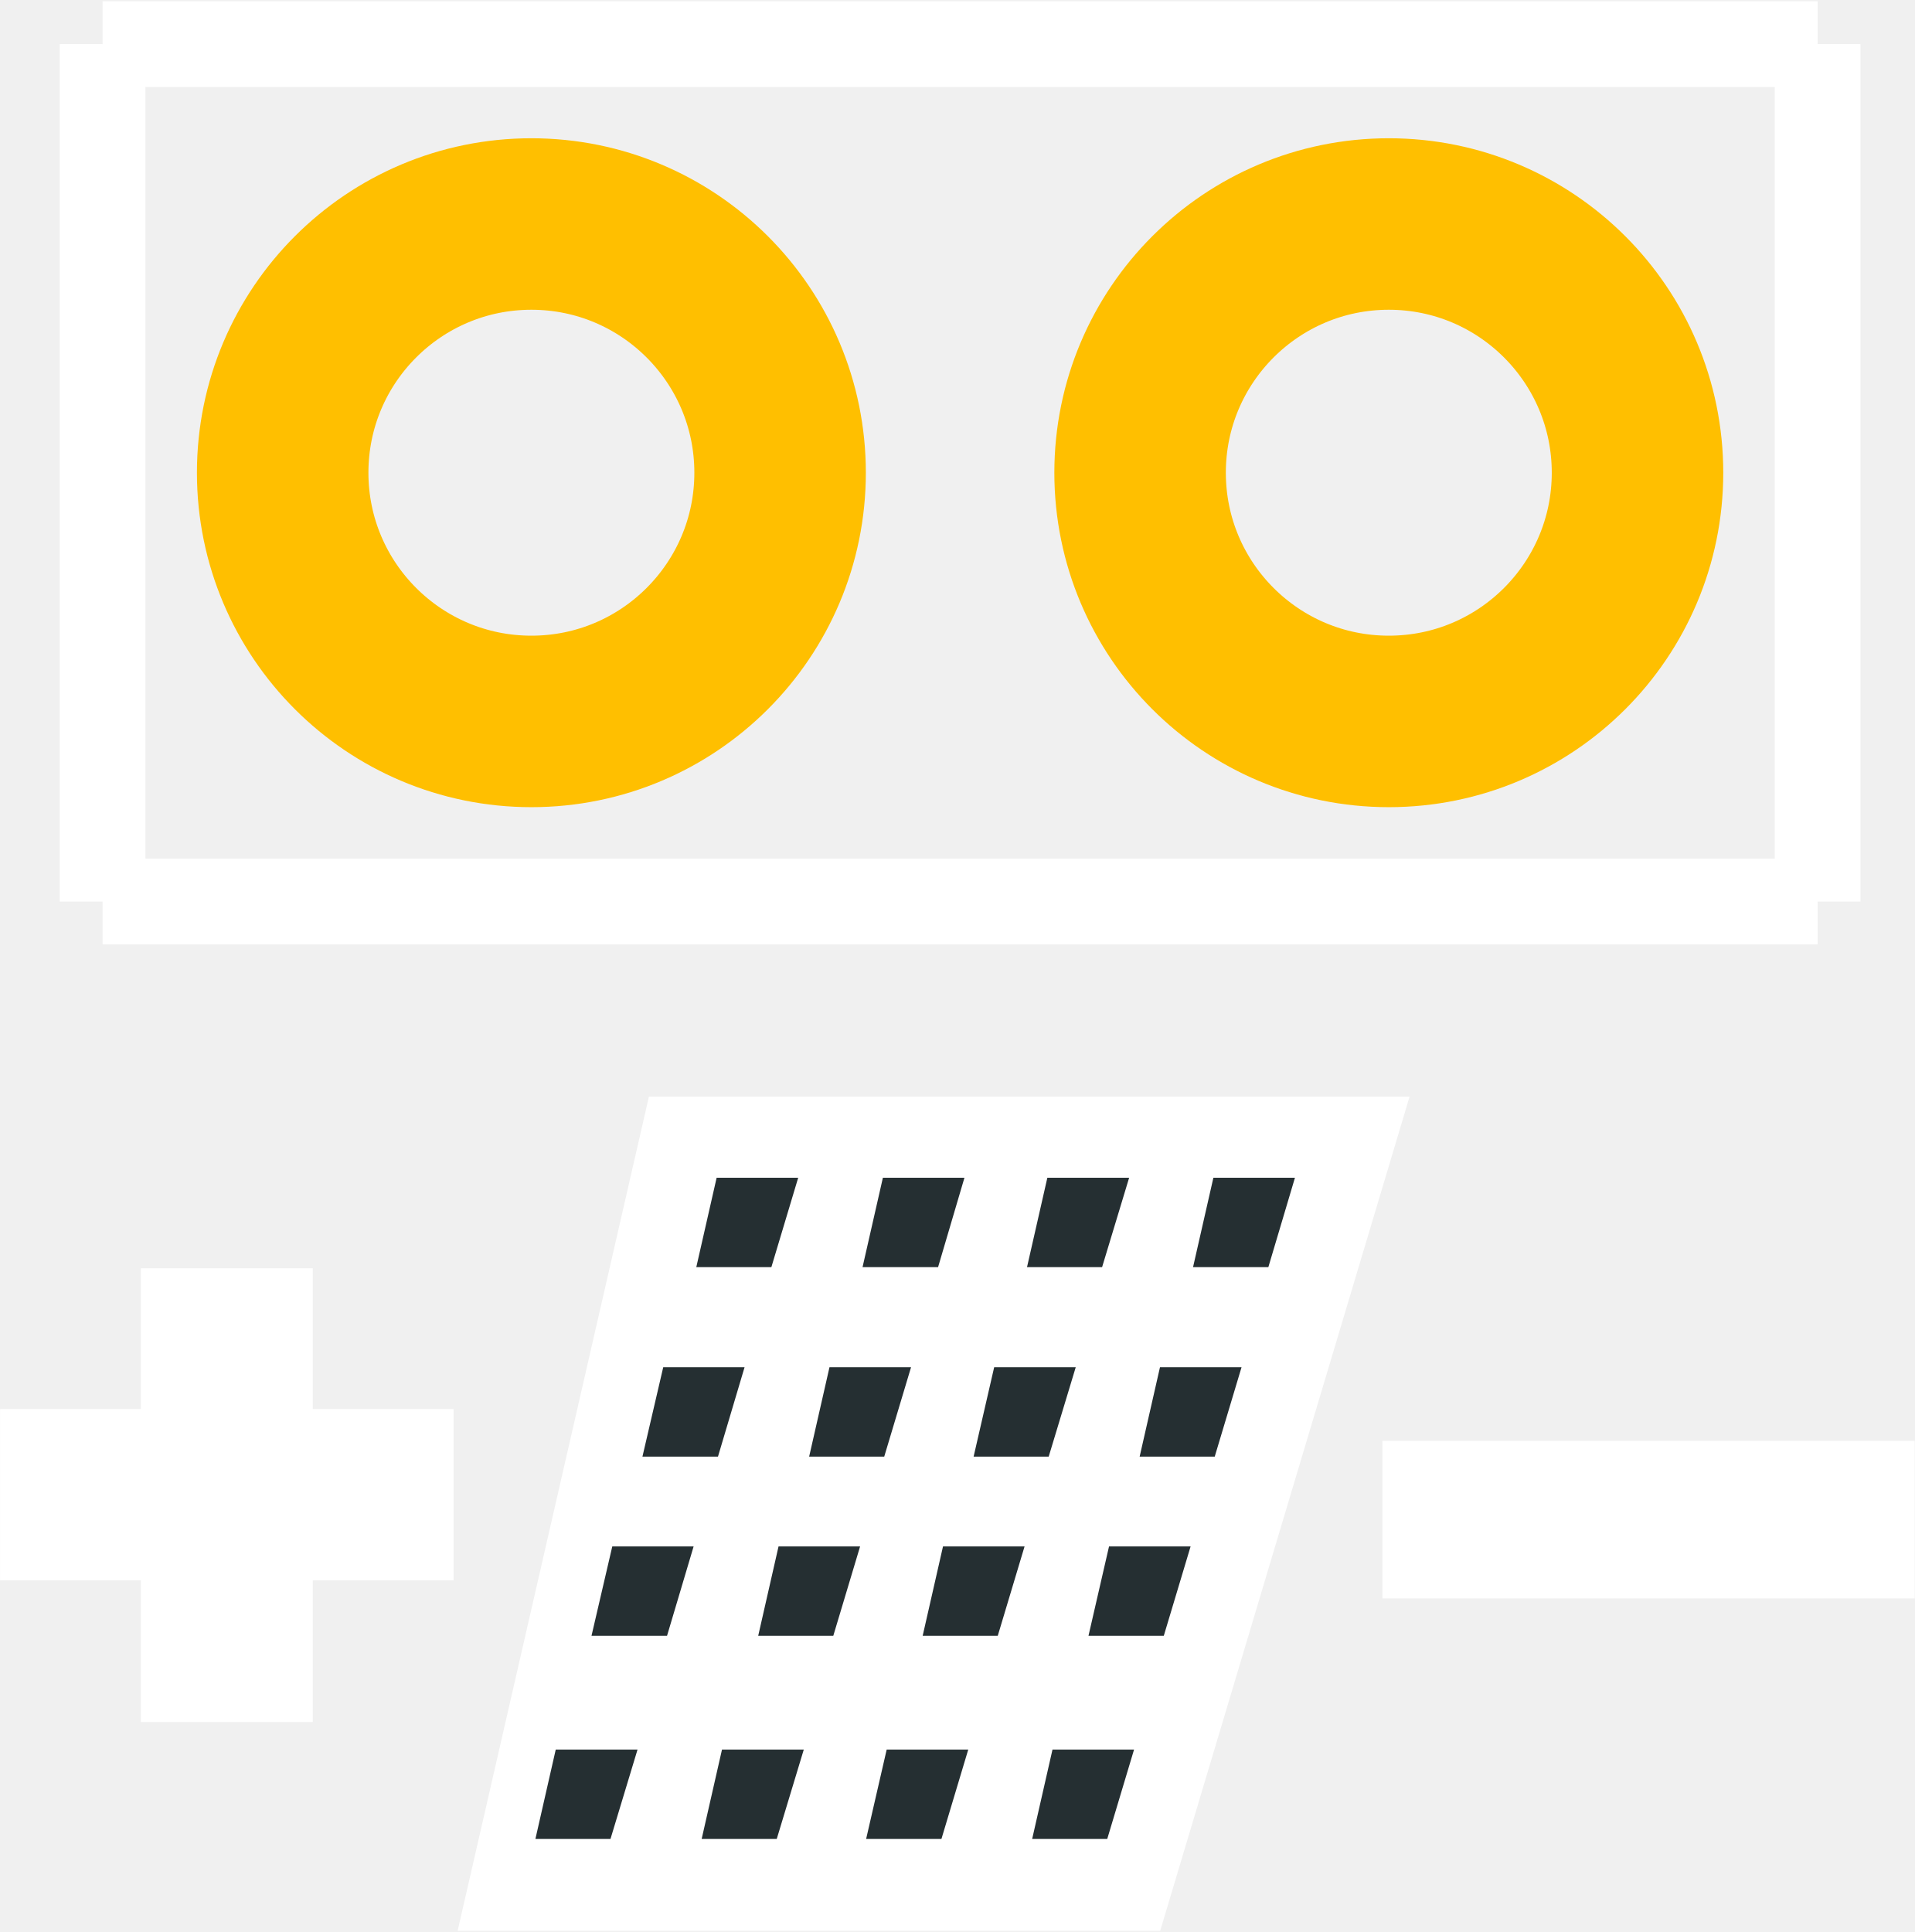
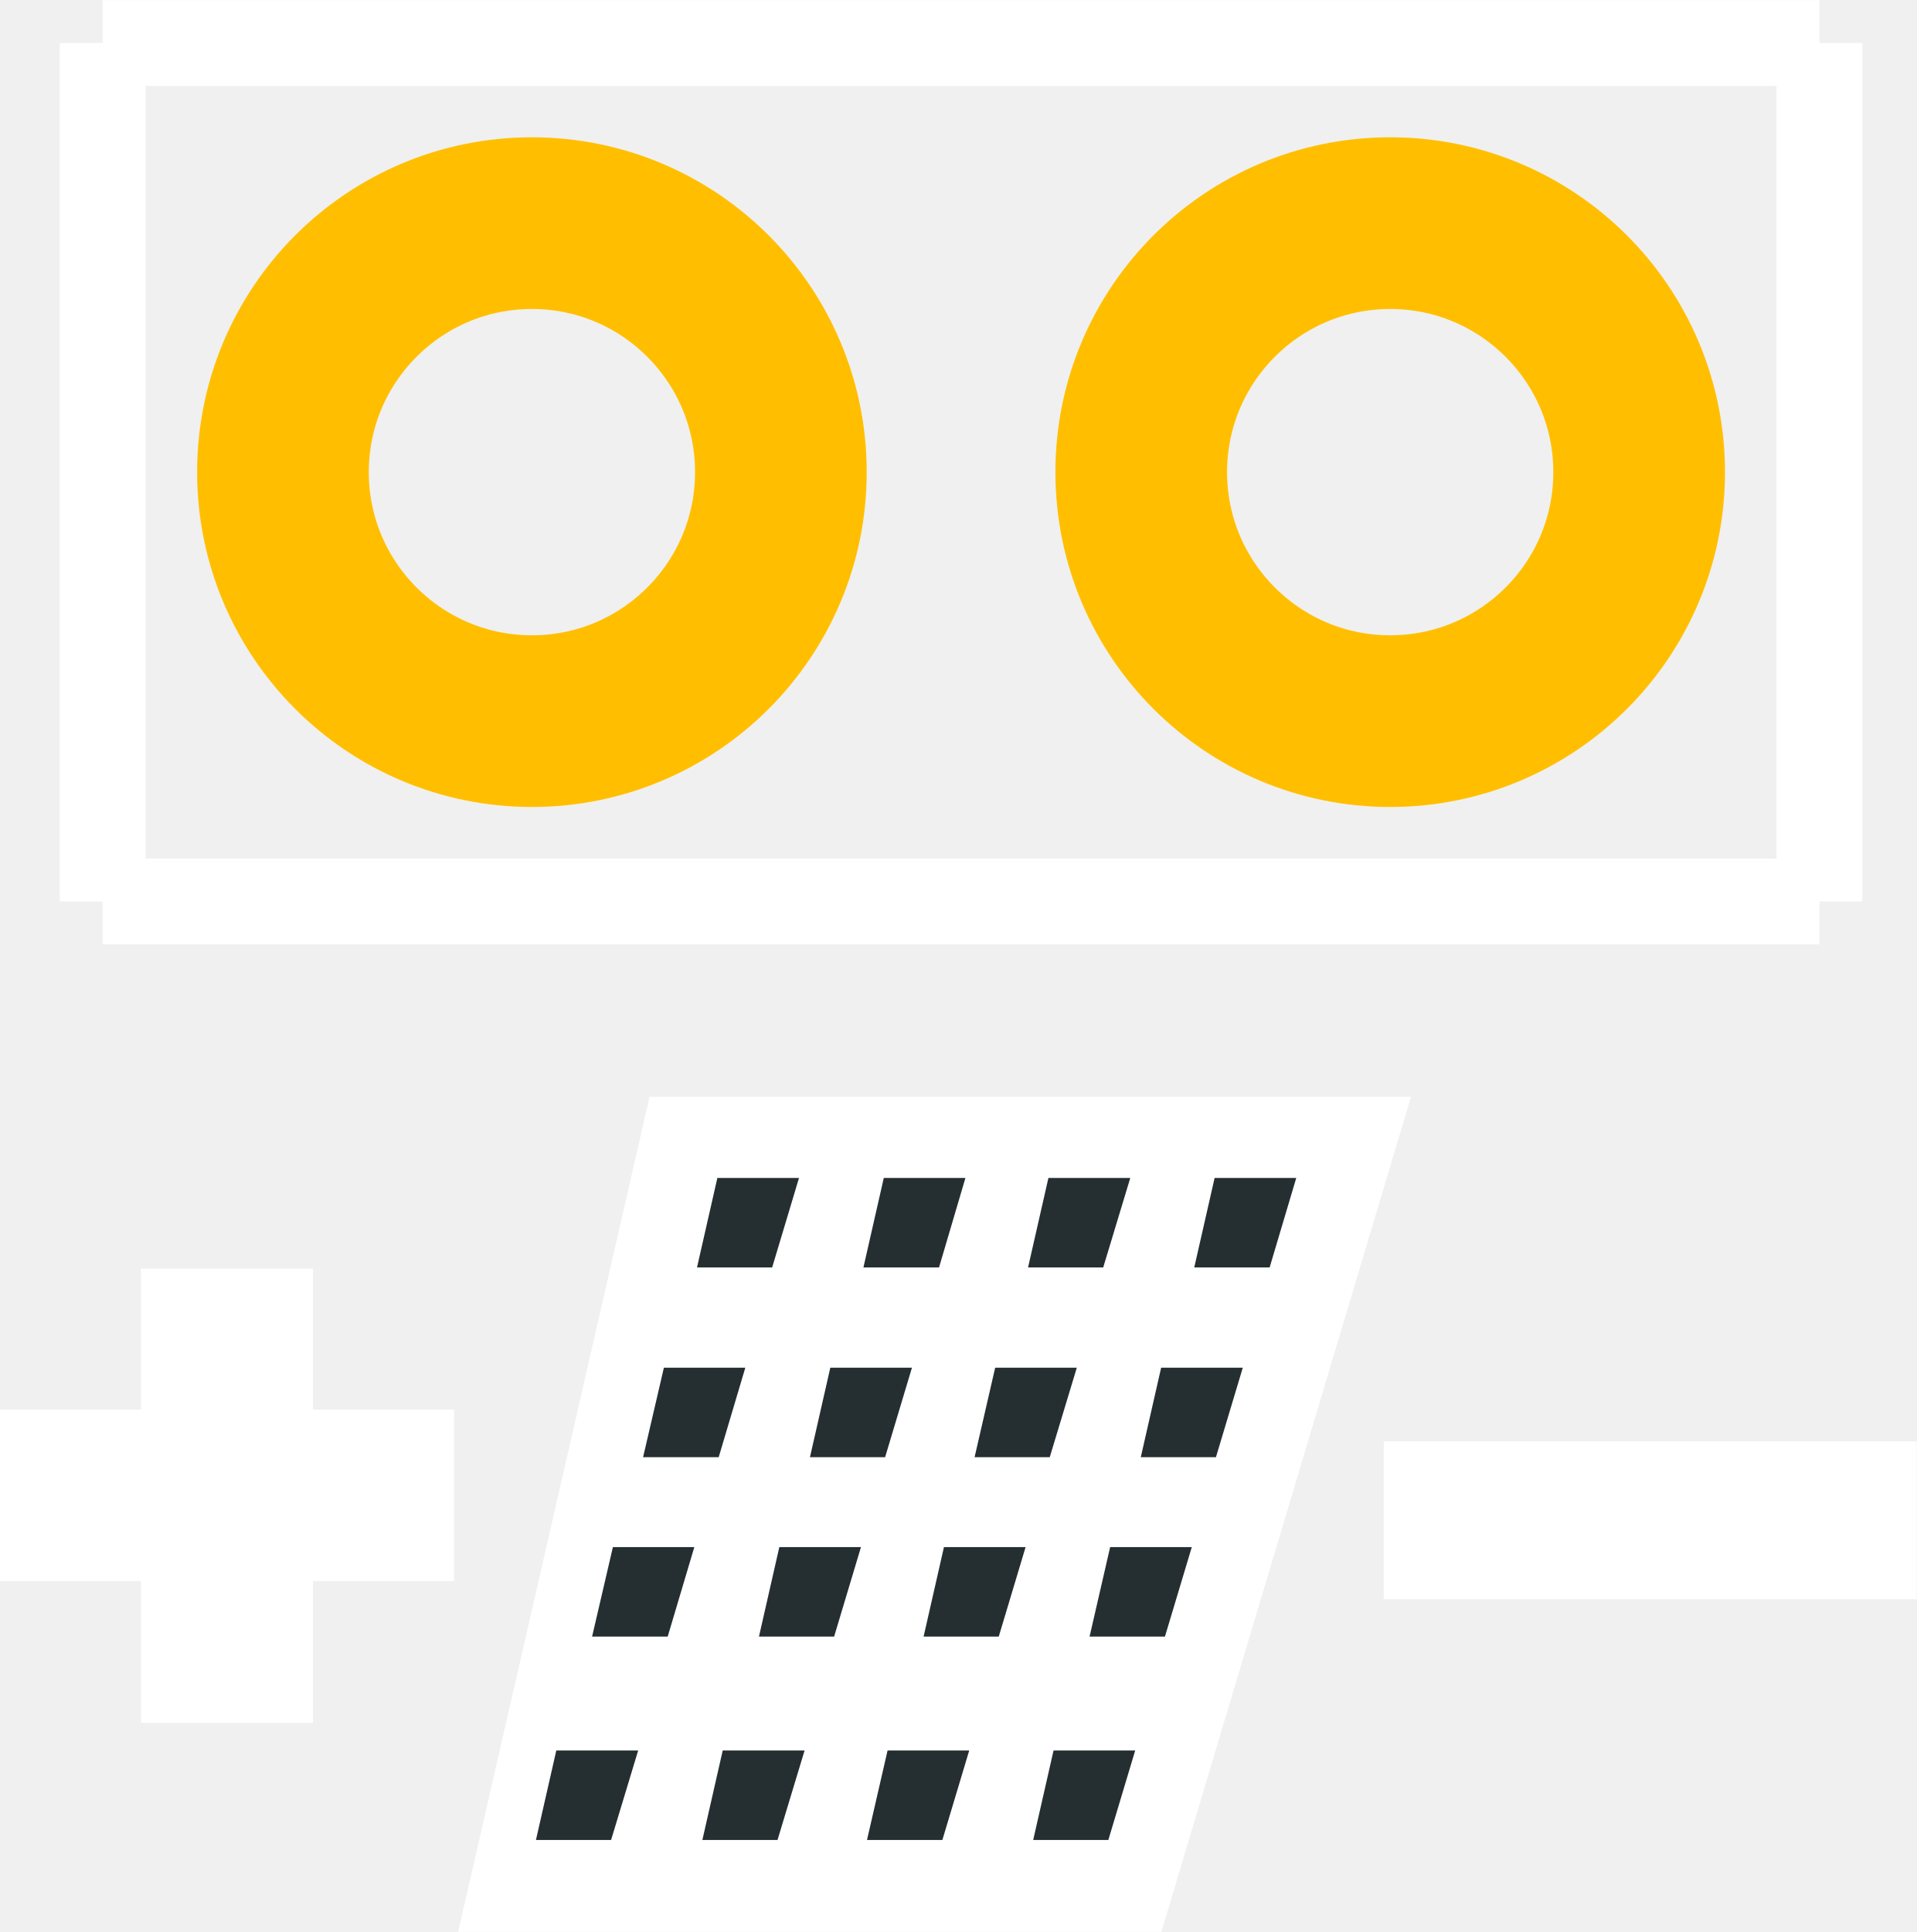
- <svg xmlns="http://www.w3.org/2000/svg" height="0.225in" fill-rule="evenodd" width="0.223in" image-rendering="optimizeQuality" viewBox="0 0 8569 8635" xml:space="preserve" text-rendering="geometricPrecision" shape-rendering="geometricPrecision" version="1.1" clip-rule="evenodd">
-   <g gorn="0.1" id="pcb">
-     <g gorn="0.1.1" id="copper1">
-       <g gorn="0.1.1.0" id="copper0">
-         <circle cy="2110" gorn="0.1.1.0.0" id="connector0pin" stroke-width="767.441" cx="2378" fill="none" r="1113" stroke="#FFBF00" />
-         <circle cy="2110" gorn="0.1.1.0.1" id="connector1pin" stroke-width="767.441" cx="6215" fill="none" r="1113" stroke="#FFBF00" />
+ <svg xmlns="http://www.w3.org/2000/svg" width="21.437" height="21.604" fill-rule="evenodd" clip-rule="evenodd" image-rendering="optimizeQuality" shape-rendering="geometricPrecision" text-rendering="geometricPrecision" version="1.1" viewBox="0 0 8569 8635" xml:space="preserve">
+   <g id="pcb" gorn=".1">
+     <g id="copper1" gorn="0.1.1">
+       <g id="copper0" gorn="0.1.1.0">
+         <circle id="connector0pin" cx="2378" cy="2110" r="1113" fill="none" stroke="#FFBF00" stroke-width="767.441" gorn="0.1.1.0.0" />
+         <circle id="connector1pin" cx="6215" cy="2110" r="1113" fill="none" stroke="#FFBF00" stroke-width="767.441" gorn="0.1.1.0.1" />
      </g>
    </g>
-     <g gorn="0.1.2" id="silkscreen">
-       <line x1="459" y1="4029" stroke-width="383.72" x2="8134" y2="4029" fill="none" stroke="white" />
-       <line x1="8134" y1="4029" stroke-width="383.72" x2="8134" y2="192" fill="none" stroke="white" />
-       <line x1="8134" y1="192" stroke-width="383.72" x2="459" y2="192" fill="none" stroke="white" />
-       <line x1="459" y1="192" stroke-width="383.72" x2="459" y2="4029" fill="none" stroke="white" />
+     <g id="silkscreen" gorn="0.1.2">
+       <line x1="459" x2="8134" y1="4029" y2="4029" fill="none" stroke="#fff" stroke-width="383.72" />
+       <line x1="8134" x2="8134" y1="4029" y2="192" fill="none" stroke="#fff" stroke-width="383.72" />
+       <line x1="8134" x2="459" y1="192" y2="192" fill="none" stroke="#fff" stroke-width="383.72" />
+       <line x1="459" x2="459" y1="192" y2="4029" fill="none" stroke="#fff" stroke-width="383.72" />
      <g>
-         <polygon points="881,7450 881,6816 251,6816 251,6551 881,6551 881,5921 1149,5921 1149,6551 1779,6551 1779,6816 1149,6816 1149,7450 " fill-rule="nonzero" stroke-width="501.405" fill="white" stroke="white" />
-         <polygon points="6437,6897 6437,6693 8318,6693 8318,6897 " fill-rule="nonzero" stroke-width="501.405" fill="black" stroke="white" />
+         <polygon fill="#fff" fill-rule="nonzero" stroke="#fff" stroke-width="501.405" points="881 7450 881 6816 251 6816 251 6551 881 6551 881 5921 1149 5921 1149 6551 1779 6551 1779 6816 1149 6816 1149 7450" />
+         <polygon fill="#000" fill-rule="nonzero" stroke="#fff" stroke-width="501.405" points="6437 6897 6437 6693 8318 6693 8318 6897" />
        <g>
-           <polygon points="2904,4902 6308,4902 5192,8635 2048,8635 " fill="white" />
-           <polygon points="3207,5265 3572,5265 3452,5665 3116,5665 " fill="#252F32" />
-           <polygon points="3951,5265 4316,5265 4198,5665 3860,5665 " fill="#252F32" />
-           <polygon points="4687,5265 5053,5265 4932,5665 4596,5665 " fill="#252F32" />
-           <polygon points="5430,5265 5795,5265 5676,5665 5339,5665 " fill="#252F32" />
-           <polygon points="2968,6113 3332,6113 3213,6513 2875,6513 " fill="#252F32" />
-           <polygon points="3712,6113 4077,6113 3957,6513 3621,6513 " fill="#252F32" />
-           <polygon points="4449,6113 4814,6113 4693,6513 4357,6513 " fill="#252F32" />
-           <polygon points="5191,6113 5556,6113 5436,6513 5100,6513 " fill="#252F32" />
-           <polygon points="2740,6915 3104,6915 2985,7315 2647,7315 " fill="#252F32" />
-           <polygon points="3484,6915 3849,6915 3729,7315 3393,7315 " fill="#252F32" />
-           <polygon points="4220,6915 4585,6915 4465,7315 4129,7315 " fill="#252F32" />
-           <polygon points="4963,6915 5328,6915 5208,7315 4871,7315 " fill="#252F32" />
-           <polygon points="2487,7824 2853,7824 2732,8224 2396,8224 " fill="#252F32" />
-           <polygon points="3231,7824 3597,7824 3476,8224 3140,8224 " fill="#252F32" />
-           <polygon points="3968,7824 4333,7824 4213,8224 3876,8224 " fill="#252F32" />
-           <polygon points="4710,7824 5075,7824 4955,8224 4619,8224 " fill="#252F32" />
+           <polygon fill="#fff" points="2904 4902 6308 4902 5192 8635 2048 8635" />
+           <polygon fill="#252F32" points="3207 5265 3572 5265 3452 5665 3116 5665" />
+           <polygon fill="#252F32" points="3951 5265 4316 5265 4198 5665 3860 5665" />
+           <polygon fill="#252F32" points="4687 5265 5053 5265 4932 5665 4596 5665" />
+           <polygon fill="#252F32" points="5430 5265 5795 5265 5676 5665 5339 5665" />
+           <polygon fill="#252F32" points="2968 6113 3332 6113 3213 6513 2875 6513" />
+           <polygon fill="#252F32" points="3712 6113 4077 6113 3957 6513 3621 6513" />
+           <polygon fill="#252F32" points="4449 6113 4814 6113 4693 6513 4357 6513" />
+           <polygon fill="#252F32" points="5191 6113 5556 6113 5436 6513 5100 6513" />
+           <polygon fill="#252F32" points="2740 6915 3104 6915 2985 7315 2647 7315" />
+           <polygon fill="#252F32" points="3484 6915 3849 6915 3729 7315 3393 7315" />
+           <polygon fill="#252F32" points="4220 6915 4585 6915 4465 7315 4129 7315" />
+           <polygon fill="#252F32" points="4963 6915 5328 6915 5208 7315 4871 7315" />
+           <polygon fill="#252F32" points="2487 7824 2853 7824 2732 8224 2396 8224" />
+           <polygon fill="#252F32" points="3231 7824 3597 7824 3476 8224 3140 8224" />
+           <polygon fill="#252F32" points="3968 7824 4333 7824 4213 8224 3876 8224" />
+           <polygon fill="#252F32" points="4710 7824 5075 7824 4955 8224 4619 8224" />
        </g>
      </g>
    </g>
  </g>
</svg>
